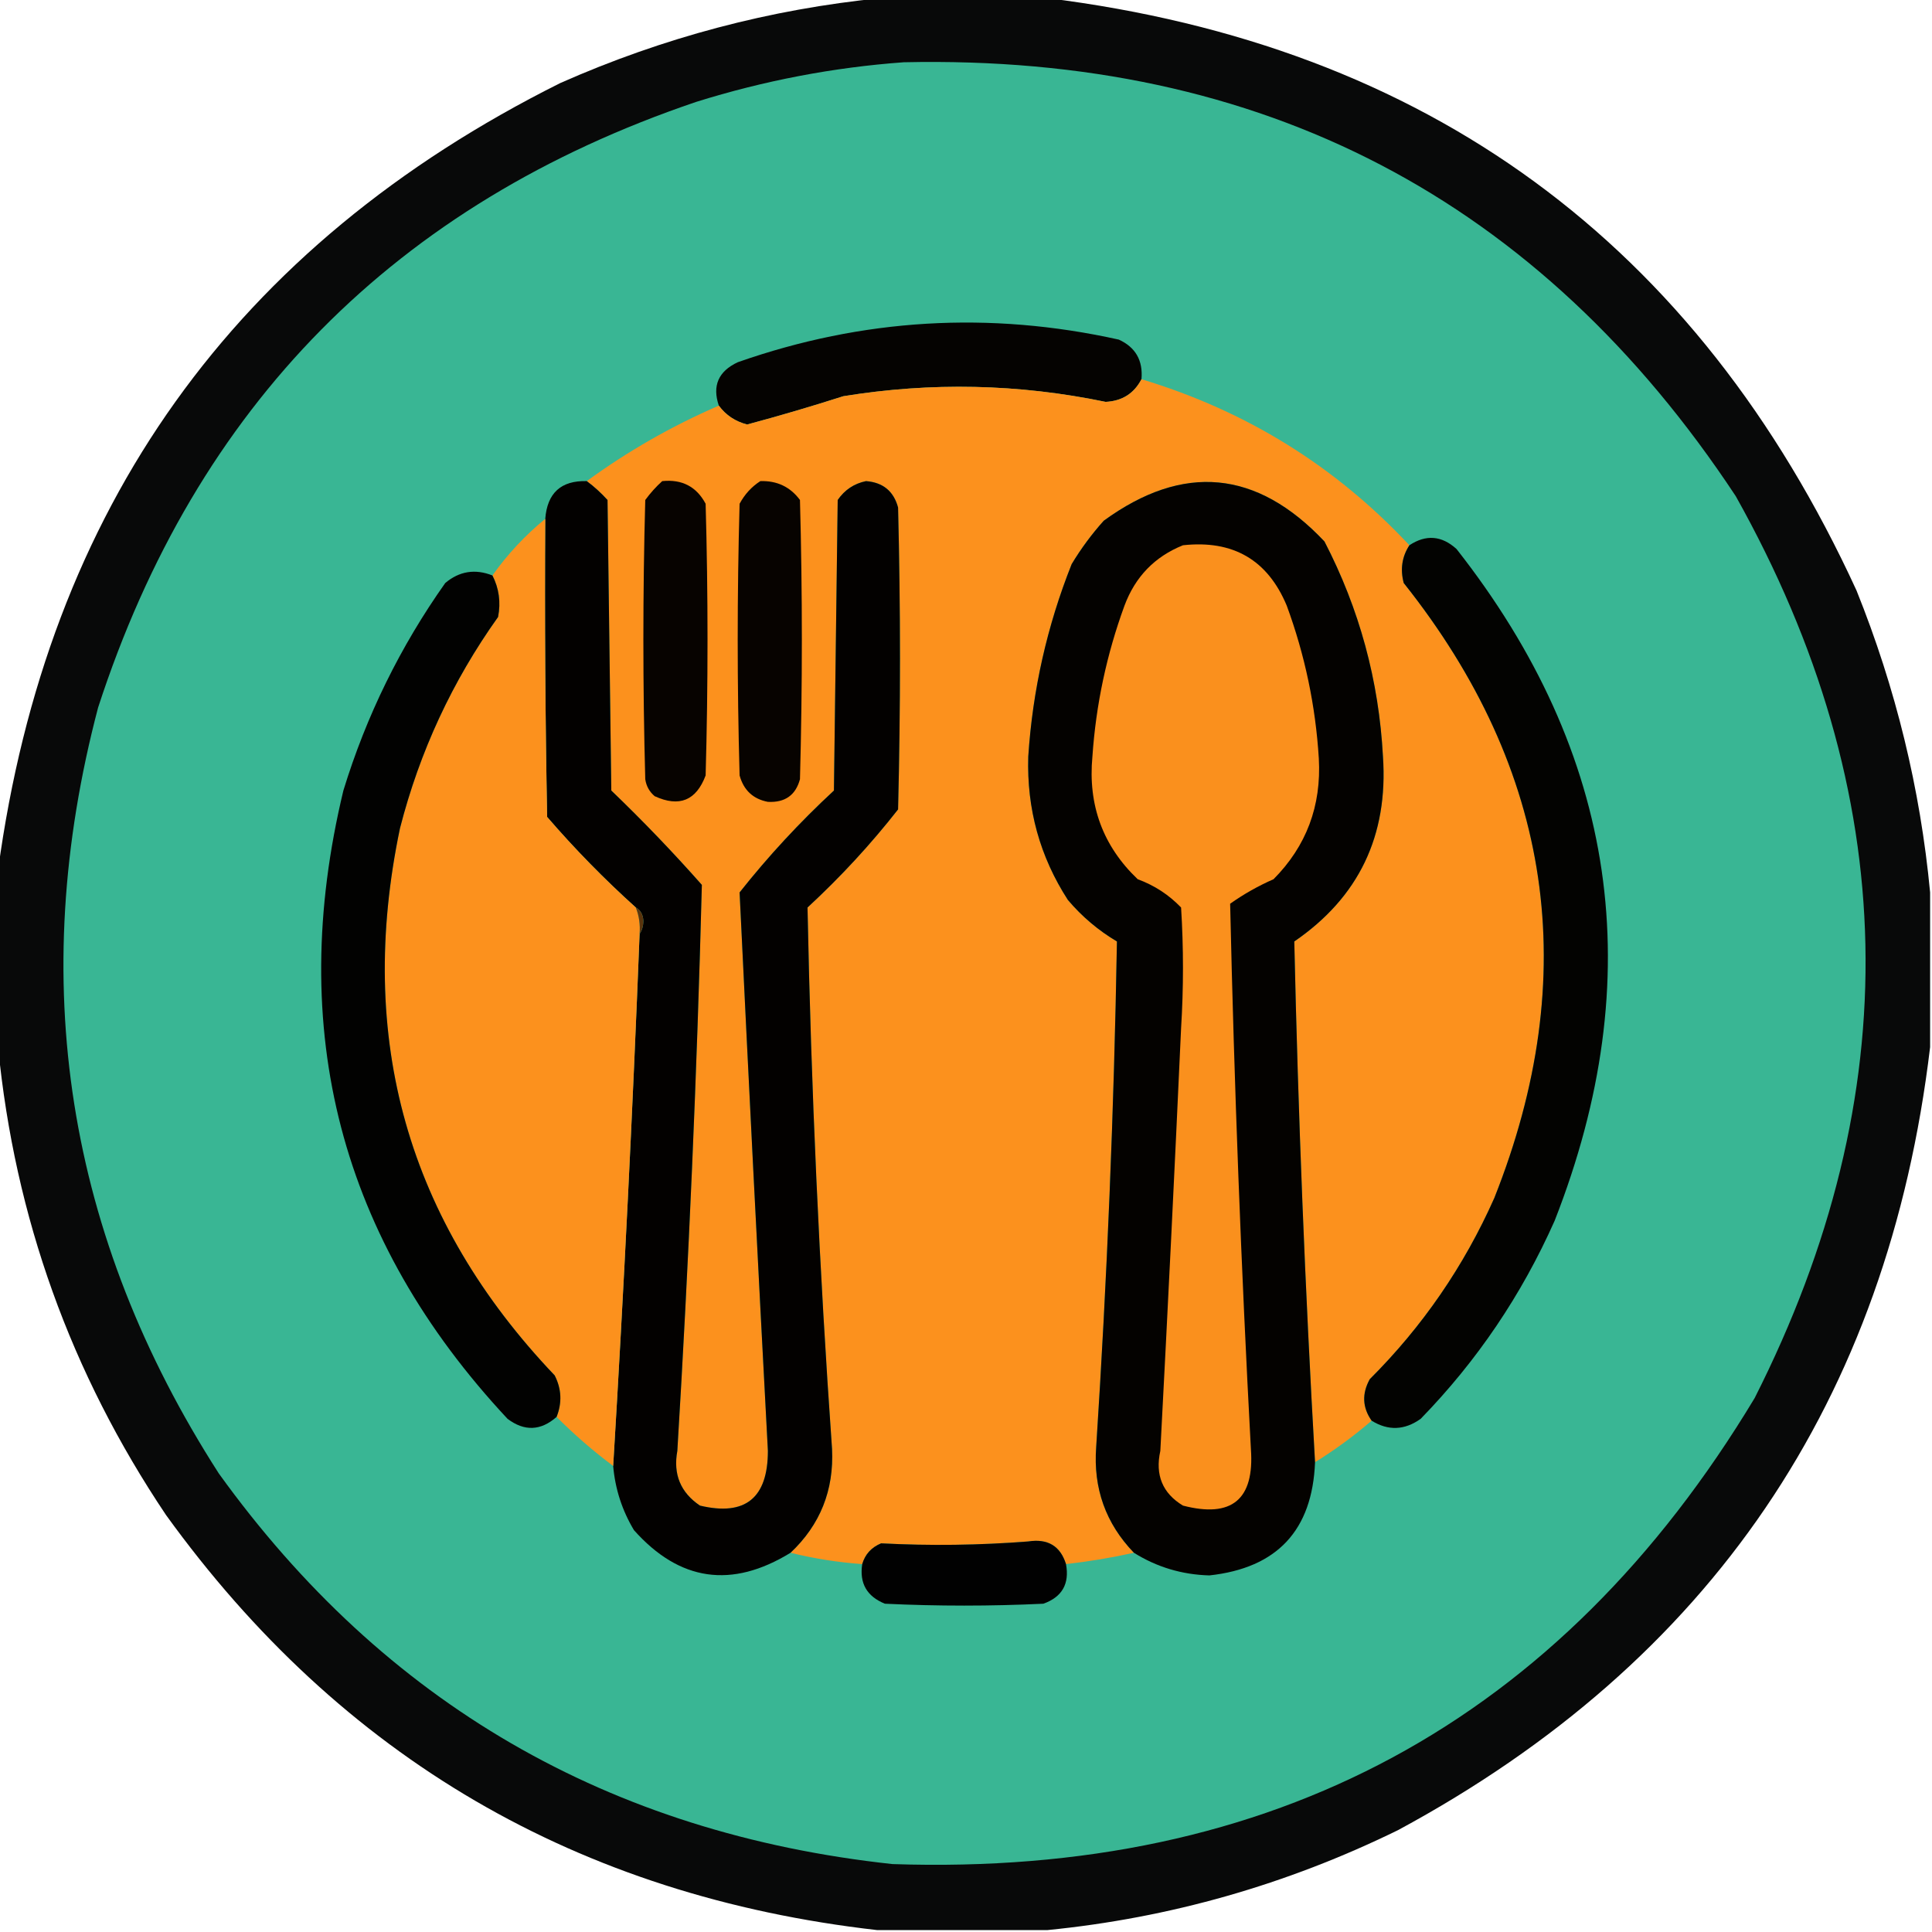
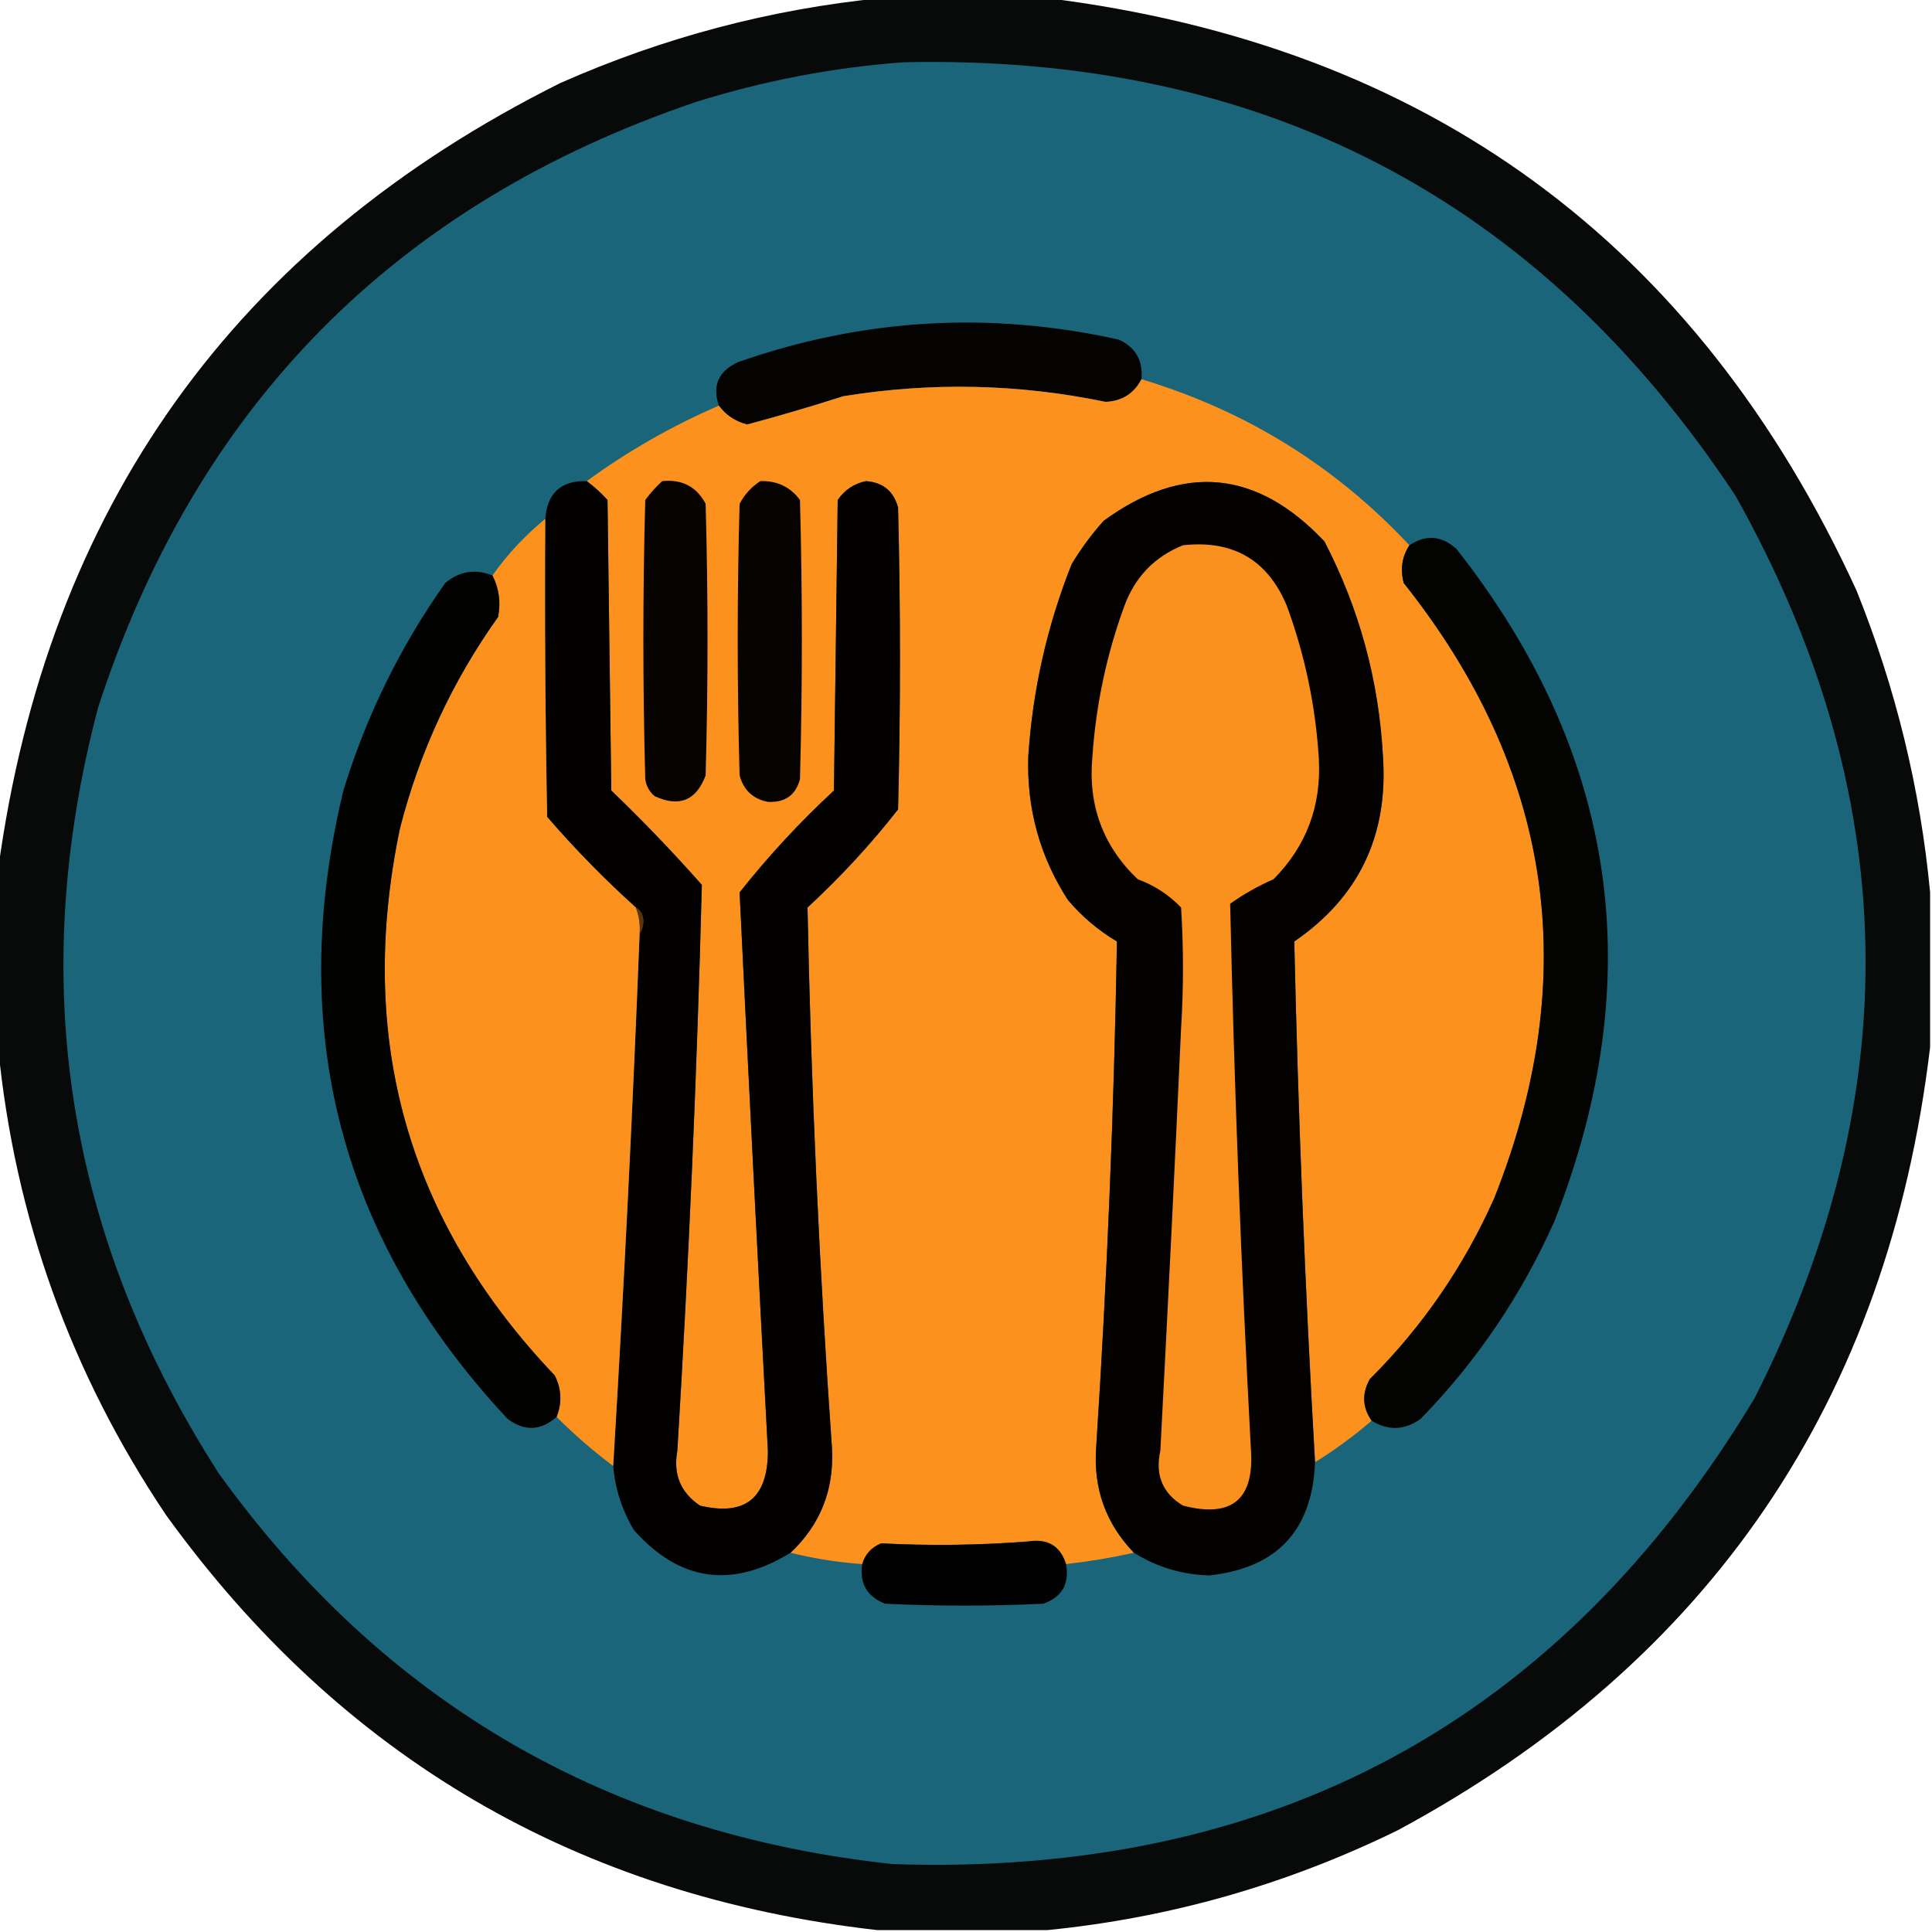
<svg xmlns="http://www.w3.org/2000/svg" version="1.1" width="512px" height="512px" style="shape-rendering:geometricPrecision; text-rendering:geometricPrecision; image-rendering:optimizeQuality; fill-rule:evenodd; clip-rule:evenodd">
  <g>
    <path style="opacity:0.968" fill="#000101" d="M 233.5,-0.5 C 248.167,-0.5 262.833,-0.5 277.5,-0.5C 378.197,12.042 449.697,64.375 492,156.5C 502.398,182.348 508.898,209.015 511.5,236.5C 511.5,250.167 511.5,263.833 511.5,277.5C 500.312,371.158 453.312,440.325 370.5,485C 340.983,499.455 309.983,508.289 277.5,511.5C 262.5,511.5 247.5,511.5 232.5,511.5C 153.271,502.484 90.438,465.817 44,401.5C 18.736,363.871 3.902,322.538 -0.5,277.5C -0.5,261.833 -0.5,246.167 -0.5,230.5C 12.513,134.586 62.18,65.086 148.5,22C 175.75,9.939 204.083,2.439 233.5,-0.5 Z" />
  </g>
  <g>
-     <path style="opacity:1" fill="#39b694" d="M 239.5,16.5 C 334.489,14.405 407.989,52.739 460,131.5C 504.131,210.246 505.798,289.913 465,370.5C 413.399,456.23 337.232,497.397 236.5,494C 161.348,485.861 101.848,451.361 58,390.5C 17.573,327.599 6.906,259.932 26,187.5C 52.005,107.495 104.838,53.995 184.5,27C 202.537,21.358 220.87,17.858 239.5,16.5 Z" />
+     <path style="opacity:1" fill="#1a657a" d="M 239.5,16.5 C 334.489,14.405 407.989,52.739 460,131.5C 504.131,210.246 505.798,289.913 465,370.5C 413.399,456.23 337.232,497.397 236.5,494C 161.348,485.861 101.848,451.361 58,390.5C 17.573,327.599 6.906,259.932 26,187.5C 52.005,107.495 104.838,53.995 184.5,27C 202.537,21.358 220.87,17.858 239.5,16.5 Z" />
  </g>
  <g>
    <path style="opacity:1" fill="#050301" d="M 302.5,100.5 C 300.529,104.29 297.362,106.29 293,106.5C 269.949,101.718 246.782,101.218 223.5,105C 215.068,107.699 206.568,110.199 198,112.5C 194.858,111.687 192.358,110.02 190.5,107.5C 188.712,102.237 190.379,98.403 195.5,96C 228.56,84.389 262.227,82.389 296.5,90C 300.935,92.03 302.935,95.53 302.5,100.5 Z" />
  </g>
  <g>
    <path style="opacity:1" fill="#fc911d" d="M 302.5,100.5 C 330.221,108.849 353.888,123.516 373.5,144.5C 371.537,147.518 371.037,150.851 372,154.5C 411.458,204.137 419.458,258.47 396,317.5C 387.975,335.552 376.975,351.552 363,365.5C 360.879,369.346 361.045,373.012 363.5,376.5C 358.762,380.578 353.762,384.244 348.5,387.5C 345.86,341.533 344.026,295.533 343,249.5C 360.09,237.787 367.923,221.454 366.5,200.5C 365.419,180.353 360.253,161.353 351,143.5C 333.081,124.493 313.581,122.66 292.5,138C 289.301,141.566 286.467,145.4 284,149.5C 277.49,165.874 273.657,182.874 272.5,200.5C 272.076,214.35 275.576,227.017 283,238.5C 286.747,242.918 291.08,246.584 296,249.5C 295.226,294.201 293.392,338.868 290.5,383.5C 289.688,394.404 293.022,403.737 300.5,411.5C 294.553,412.82 288.553,413.82 282.5,414.5C 280.999,409.697 277.665,407.697 272.5,408.5C 259.499,409.514 246.499,409.681 233.5,409C 230.921,410.076 229.254,411.909 228.5,414.5C 222.075,414.04 215.742,413.04 209.5,411.5C 217.363,404.091 221.029,394.924 220.5,384C 217.119,336.212 214.952,288.378 214,240.5C 222.762,232.41 230.762,223.744 238,214.5C 238.667,187.833 238.667,161.167 238,134.5C 236.839,130.174 234.005,127.841 229.5,127.5C 226.341,128.155 223.841,129.822 222,132.5C 221.667,158.167 221.333,183.833 221,209.5C 211.931,217.899 203.598,226.899 196,236.5C 198.366,285.815 200.866,335.148 203.5,384.5C 203.49,397.024 197.49,401.857 185.5,399C 180.355,395.536 178.355,390.703 179.5,384.5C 182.532,334.524 184.699,284.524 186,234.5C 178.364,225.863 170.364,217.53 162,209.5C 161.667,183.833 161.333,158.167 161,132.5C 159.27,130.598 157.437,128.931 155.5,127.5C 166.38,119.557 178.046,112.89 190.5,107.5C 192.358,110.02 194.858,111.687 198,112.5C 206.568,110.199 215.068,107.699 223.5,105C 246.782,101.218 269.949,101.718 293,106.5C 297.362,106.29 300.529,104.29 302.5,100.5 Z" />
  </g>
  <g>
    <path style="opacity:1" fill="#030100" d="M 155.5,127.5 C 157.437,128.931 159.27,130.598 161,132.5C 161.333,158.167 161.667,183.833 162,209.5C 170.364,217.53 178.364,225.863 186,234.5C 184.699,284.524 182.532,334.524 179.5,384.5C 178.355,390.703 180.355,395.536 185.5,399C 197.49,401.857 203.49,397.024 203.5,384.5C 200.866,335.148 198.366,285.815 196,236.5C 203.598,226.899 211.931,217.899 221,209.5C 221.333,183.833 221.667,158.167 222,132.5C 223.841,129.822 226.341,128.155 229.5,127.5C 234.005,127.841 236.839,130.174 238,134.5C 238.667,161.167 238.667,187.833 238,214.5C 230.762,223.744 222.762,232.41 214,240.5C 214.952,288.378 217.119,336.212 220.5,384C 221.029,394.924 217.363,404.091 209.5,411.5C 193.911,421.071 180.077,419.071 168,405.5C 164.856,400.235 163.023,394.569 162.5,388.5C 165.324,341.679 167.658,294.679 169.5,247.5C 170.152,246.551 170.486,245.385 170.5,244C 170.392,242.319 169.725,241.152 168.5,240.5C 160.172,233.005 152.338,225.005 145,216.5C 144.5,190.169 144.333,163.835 144.5,137.5C 145.023,130.642 148.69,127.308 155.5,127.5 Z" />
  </g>
  <g>
    <path style="opacity:1" fill="#070300" d="M 175.5,127.5 C 180.739,126.959 184.572,128.959 187,133.5C 187.667,157.5 187.667,181.5 187,205.5C 184.51,212.16 180.01,213.993 173.5,211C 172.107,209.829 171.273,208.329 171,206.5C 170.333,181.833 170.333,157.167 171,132.5C 172.366,130.638 173.866,128.972 175.5,127.5 Z" />
  </g>
  <g>
    <path style="opacity:1" fill="#070300" d="M 201.5,127.5 C 205.923,127.357 209.423,129.024 212,132.5C 212.667,157.167 212.667,181.833 212,206.5C 210.86,210.735 208.027,212.735 203.5,212.5C 199.582,211.751 197.082,209.418 196,205.5C 195.333,181.5 195.333,157.5 196,133.5C 197.36,130.977 199.193,128.977 201.5,127.5 Z" />
  </g>
  <g>
    <path style="opacity:1" fill="#040200" d="M 348.5,387.5 C 347.793,405.54 338.46,415.54 320.5,417.5C 313.237,417.299 306.57,415.299 300.5,411.5C 293.022,403.737 289.688,394.404 290.5,383.5C 293.392,338.868 295.226,294.201 296,249.5C 291.08,246.584 286.747,242.918 283,238.5C 275.576,227.017 272.076,214.35 272.5,200.5C 273.657,182.874 277.49,165.874 284,149.5C 286.467,145.4 289.301,141.566 292.5,138C 313.581,122.66 333.081,124.493 351,143.5C 360.253,161.353 365.419,180.353 366.5,200.5C 367.923,221.454 360.09,237.787 343,249.5C 344.026,295.533 345.86,341.533 348.5,387.5 Z" />
  </g>
  <g>
    <path style="opacity:1" fill="#fc911d" d="M 144.5,137.5 C 144.333,163.835 144.5,190.169 145,216.5C 152.338,225.005 160.172,233.005 168.5,240.5C 169.369,242.717 169.702,245.05 169.5,247.5C 167.658,294.679 165.324,341.679 162.5,388.5C 157.205,384.54 152.205,380.207 147.5,375.5C 148.989,371.757 148.822,368.09 147,364.5C 108.008,323.555 94.341,275.221 106,219.5C 111.218,199.154 119.885,180.488 132,163.5C 132.751,159.595 132.251,155.929 130.5,152.5C 134.48,146.887 139.146,141.887 144.5,137.5 Z" />
  </g>
  <g>
    <path style="opacity:1" fill="#030301" d="M 363.5,376.5 C 361.045,373.012 360.879,369.346 363,365.5C 376.975,351.552 387.975,335.552 396,317.5C 419.458,258.47 411.458,204.137 372,154.5C 371.037,150.851 371.537,147.518 373.5,144.5C 377.898,141.592 382.064,141.925 386,145.5C 428.601,199.701 437.267,259.034 412,323.5C 403.261,343.161 391.428,360.661 376.5,376C 372.222,379.052 367.889,379.219 363.5,376.5 Z" />
  </g>
  <g>
    <path style="opacity:1" fill="#fa901d" d="M 313.5,144.5 C 326.776,143.047 335.942,148.38 341,160.5C 345.812,173.582 348.645,187.082 349.5,201C 350.207,213.56 346.207,224.227 337.5,233C 333.423,234.787 329.59,236.954 326,239.5C 327.08,287.683 328.914,335.85 331.5,384C 332.469,397.364 326.469,402.364 313.5,399C 308.087,395.729 306.087,390.895 307.5,384.5C 309.473,347.173 311.306,309.84 313,272.5C 313.667,261.833 313.667,251.167 313,240.5C 309.764,237.129 305.931,234.629 301.5,233C 292.29,224.213 288.29,213.38 289.5,200.5C 290.436,186.758 293.269,173.424 298,160.5C 300.85,152.844 306.017,147.511 313.5,144.5 Z" />
  </g>
  <g>
    <path style="opacity:1" fill="#020201" d="M 130.5,152.5 C 132.251,155.929 132.751,159.595 132,163.5C 119.885,180.488 111.218,199.154 106,219.5C 94.341,275.221 108.008,323.555 147,364.5C 148.822,368.09 148.989,371.757 147.5,375.5C 143.298,379.201 138.964,379.368 134.5,376C 90.212,328.55 75.712,273.05 91,209.5C 97.072,189.69 106.072,171.357 118,154.5C 121.737,151.36 125.904,150.693 130.5,152.5 Z" />
  </g>
  <g>
    <path style="opacity:1" fill="#5a340c" d="M 168.5,240.5 C 169.725,241.152 170.392,242.319 170.5,244C 170.486,245.385 170.152,246.551 169.5,247.5C 169.702,245.05 169.369,242.717 168.5,240.5 Z" />
  </g>
  <g>
    <path style="opacity:1" fill="#010101" d="M 282.5,414.5 C 283.469,419.732 281.469,423.232 276.5,425C 262.5,425.667 248.5,425.667 234.5,425C 229.717,423.058 227.717,419.558 228.5,414.5C 229.254,411.909 230.921,410.076 233.5,409C 246.499,409.681 259.499,409.514 272.5,408.5C 277.665,407.697 280.999,409.697 282.5,414.5 Z" />
  </g>
</svg>
